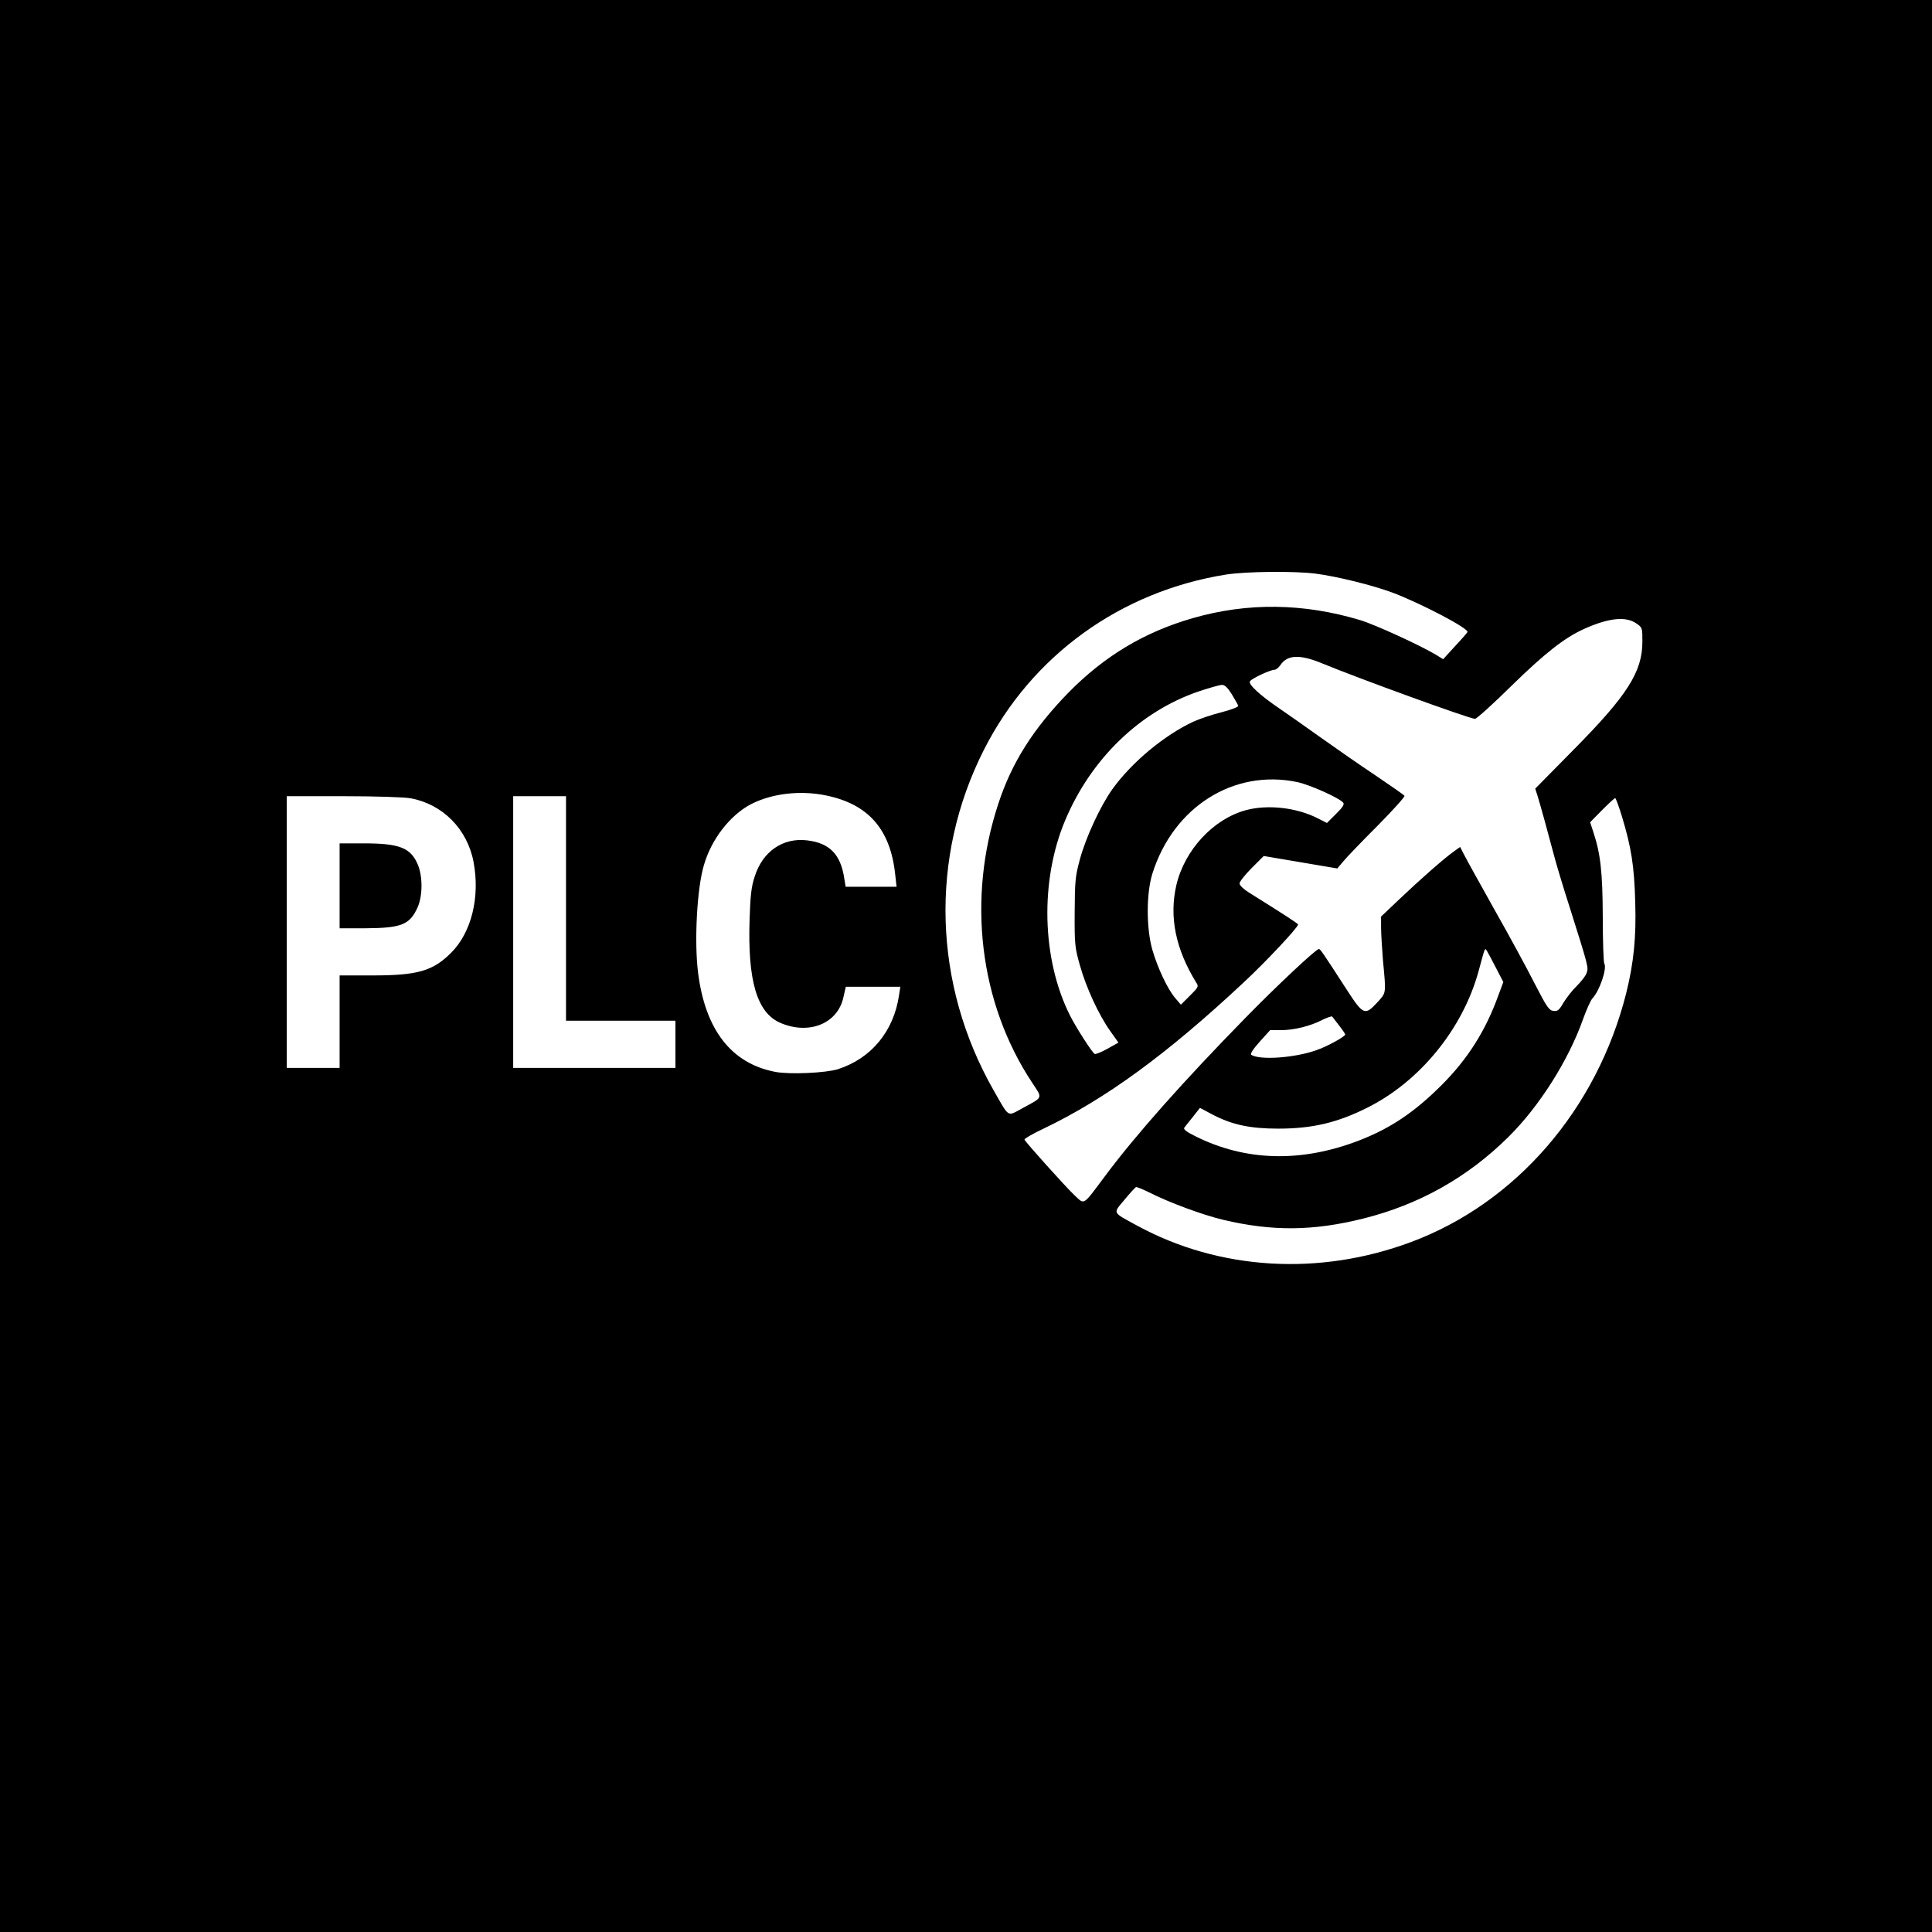
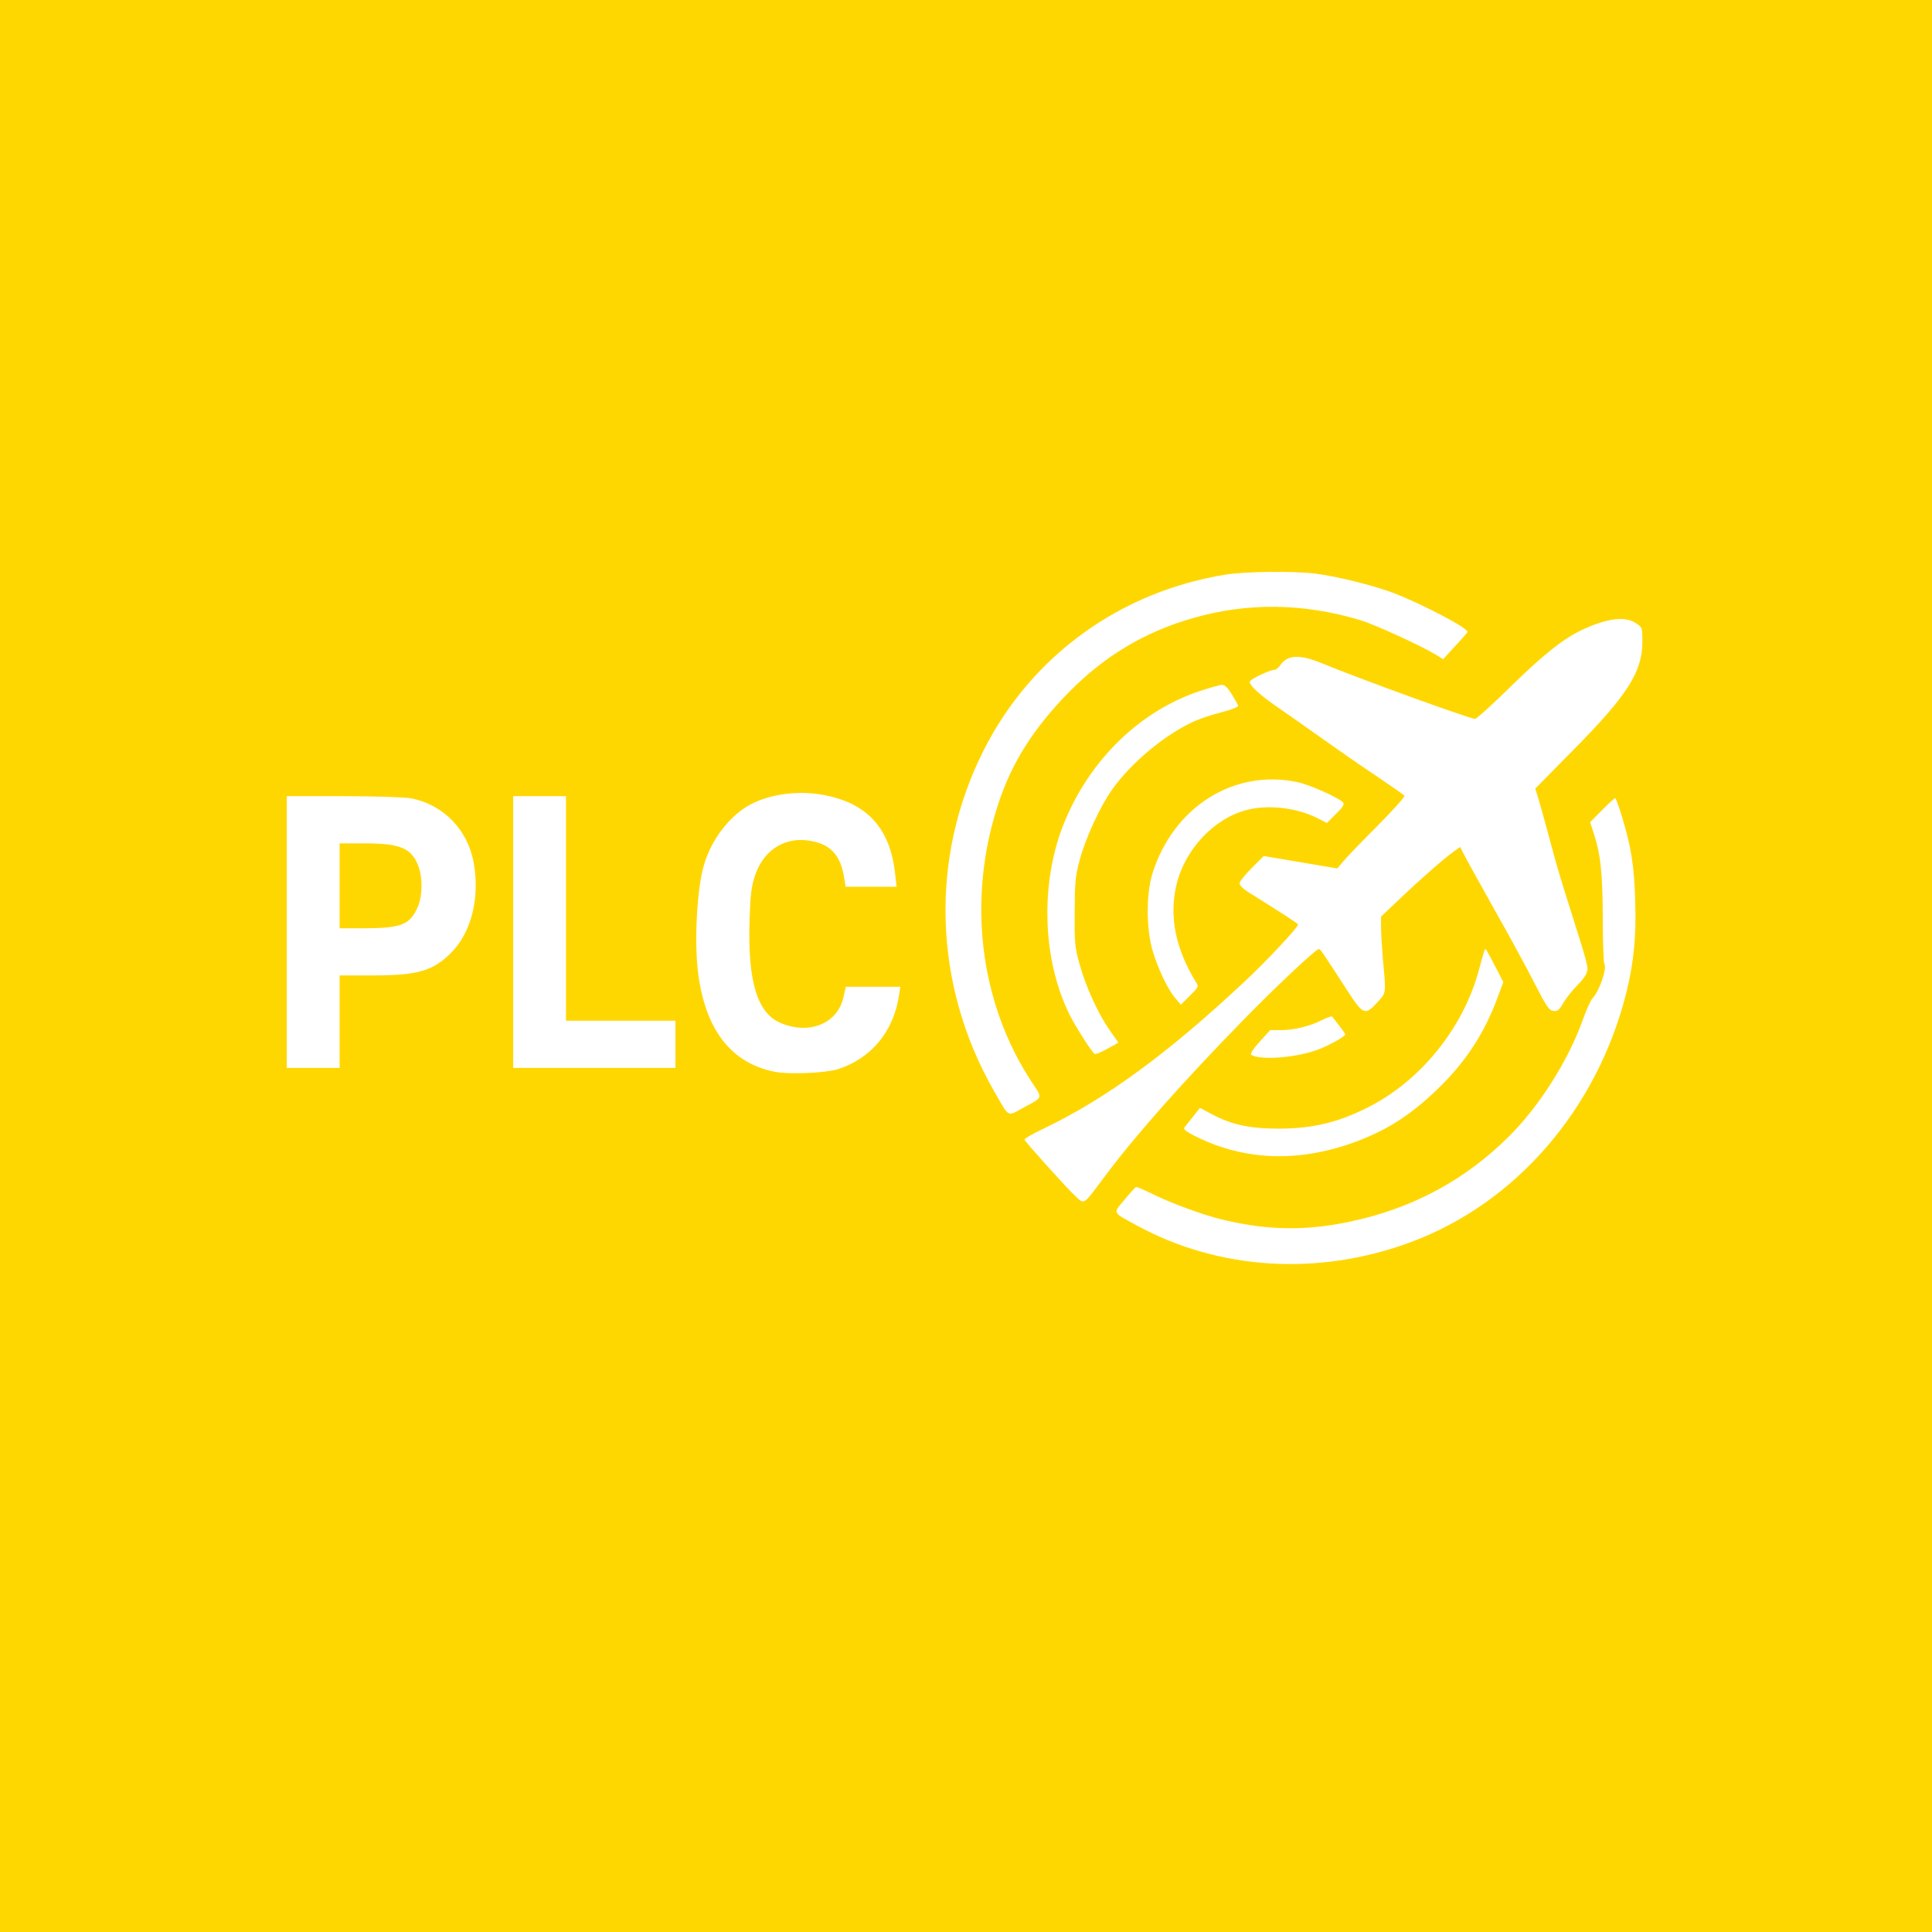
<svg xmlns="http://www.w3.org/2000/svg" version="1.0" width="1024pt" height="1024pt" viewBox="0 0 1024 1024" preserveAspectRatio="xMidYMid meet">
-   <g transform="translate(0,1024) scale(0.1,-0.1)" fill="#000000" stroke="none">
+   <g transform="translate(0,1024) scale(0.1,-0.1)" fill="#FFD700" stroke="none">
    <path d="M0 5120 l0 -5120 5120 0 5120 0 0 5120 0 5120 -5120 0 -5120 0 0 -5120z m6970 2080 c117 -15 307 -62 416 -103 153 -59 399 -188 392 -207 -2 -4 -31 -38 -66 -75 l-63 -69 -37 23 c-85 51 -323 160 -402 184 -302 91 -599 94 -887 11 -258 -74 -469 -201 -660 -395 -185 -190 -300 -370 -371 -587 -168 -506 -101 -1059 179 -1481 56 -85 60 -74 -54 -136 -80 -43 -66 -52 -150 95 -321 562 -341 1235 -53 1804 253 501 725 842 1286 931 104 16 355 19 470 5z m1701 -263 c34 -23 34 -24 34 -98 0 -160 -81 -286 -363 -571 l-205 -208 12 -37 c12 -38 55 -193 92 -333 11 -41 46 -158 79 -260 101 -320 100 -317 89 -348 -5 -15 -29 -45 -52 -68 -23 -22 -54 -62 -70 -88 -23 -40 -31 -47 -54 -44 -23 3 -35 21 -98 143 -39 77 -134 253 -212 390 -77 138 -150 269 -162 293 l-22 43 -32 -23 c-50 -35 -182 -151 -289 -253 l-98 -93 0 -59 c0 -32 5 -110 10 -173 17 -181 18 -170 -30 -223 -65 -71 -75 -67 -161 66 -132 204 -141 217 -149 217 -15 0 -227 -199 -390 -366 -327 -334 -581 -620 -742 -836 -122 -163 -108 -154 -163 -103 -45 42 -265 287 -265 295 0 6 46 32 103 59 328 157 654 395 1061 776 114 106 286 289 286 305 0 5 -76 54 -247 161 -40 24 -63 45 -63 57 0 9 29 46 64 81 l64 64 195 -33 195 -33 33 39 c18 22 99 106 181 188 81 82 145 153 142 158 -3 5 -72 53 -152 107 -81 54 -212 145 -292 202 -80 57 -179 127 -219 154 -103 70 -166 128 -156 144 9 15 108 61 130 61 8 0 21 11 30 23 37 57 103 60 220 12 196 -81 785 -295 813 -295 8 0 95 78 191 173 178 174 283 257 388 304 129 58 219 67 274 30z m-2142 -377 c17 -28 32 -55 34 -61 1 -6 -38 -21 -88 -34 -49 -12 -117 -35 -150 -50 -153 -71 -328 -216 -430 -359 -64 -90 -141 -257 -172 -373 -24 -88 -26 -116 -27 -278 -1 -167 1 -187 27 -279 33 -119 100 -264 161 -350 l44 -62 -59 -33 c-32 -18 -63 -30 -67 -27 -15 9 -98 139 -131 204 -150 299 -160 715 -25 1035 138 327 397 577 709 683 55 18 110 34 122 34 15 0 30 -15 52 -50z m346 -465 c67 -14 223 -84 244 -109 8 -9 -3 -26 -38 -60 l-48 -48 -49 25 c-112 57 -265 74 -380 43 -172 -46 -325 -210 -369 -397 -39 -169 -4 -340 106 -518 13 -19 10 -25 -34 -68 l-48 -48 -30 35 c-41 48 -93 159 -121 255 -33 115 -33 299 0 405 111 353 431 555 767 485z m-2497 -71 c225 -46 342 -180 367 -421 l7 -63 -135 0 -135 0 -7 43 c-19 129 -78 189 -198 203 -128 15 -235 -59 -277 -192 -18 -54 -23 -102 -27 -226 -11 -326 39 -495 162 -549 152 -66 304 -5 335 134 l13 57 145 0 144 0 -7 -45 c-28 -191 -147 -335 -324 -392 -65 -20 -256 -29 -333 -14 -232 45 -370 223 -408 525 -21 166 -6 448 31 571 40 139 141 267 252 324 111 56 259 73 395 45z m-2202 -15 c170 -31 301 -163 334 -338 35 -186 -11 -373 -119 -481 -97 -97 -178 -120 -418 -120 l-173 0 0 -245 0 -245 -140 0 -140 0 0 720 0 720 298 0 c173 0 323 -5 358 -11z m824 -584 l0 -595 290 0 290 0 0 -125 0 -125 -430 0 -430 0 0 720 0 720 140 0 140 0 0 -595z m5598 483 c48 -160 64 -258 69 -448 6 -188 -8 -324 -48 -485 -155 -614 -584 -1111 -1140 -1318 -487 -182 -1018 -150 -1454 88 -132 72 -127 62 -65 136 29 35 56 65 61 67 4 2 35 -11 70 -28 104 -53 282 -119 391 -145 261 -62 477 -60 742 6 298 74 555 219 771 433 164 162 318 406 395 623 18 50 40 100 50 111 38 40 79 160 63 185 -4 7 -8 118 -8 247 -1 241 -12 336 -51 453 l-16 49 63 64 c35 35 66 64 70 64 3 0 20 -46 37 -102z m-669 -798 l39 -75 -28 -75 c-67 -185 -162 -334 -299 -471 -145 -145 -271 -229 -438 -294 -307 -118 -601 -110 -866 22 -49 24 -66 38 -60 46 5 7 26 33 46 58 l37 47 64 -34 c104 -55 200 -76 351 -76 179 0 312 31 470 110 280 139 507 418 591 722 37 135 33 127 45 110 5 -8 27 -49 48 -90z m-831 -306 c18 -23 32 -44 32 -47 0 -11 -98 -65 -155 -84 -114 -40 -297 -53 -343 -24 -7 4 8 29 44 69 l56 62 57 0 c69 0 155 21 219 54 26 13 50 21 53 18 3 -4 20 -26 37 -48z" />
    <path d="M1800 5545 l0 -225 138 0 c189 1 234 19 275 110 28 62 28 168 0 231 -38 86 -97 109 -285 109 l-128 0 0 -225z" />
  </g>
</svg>
